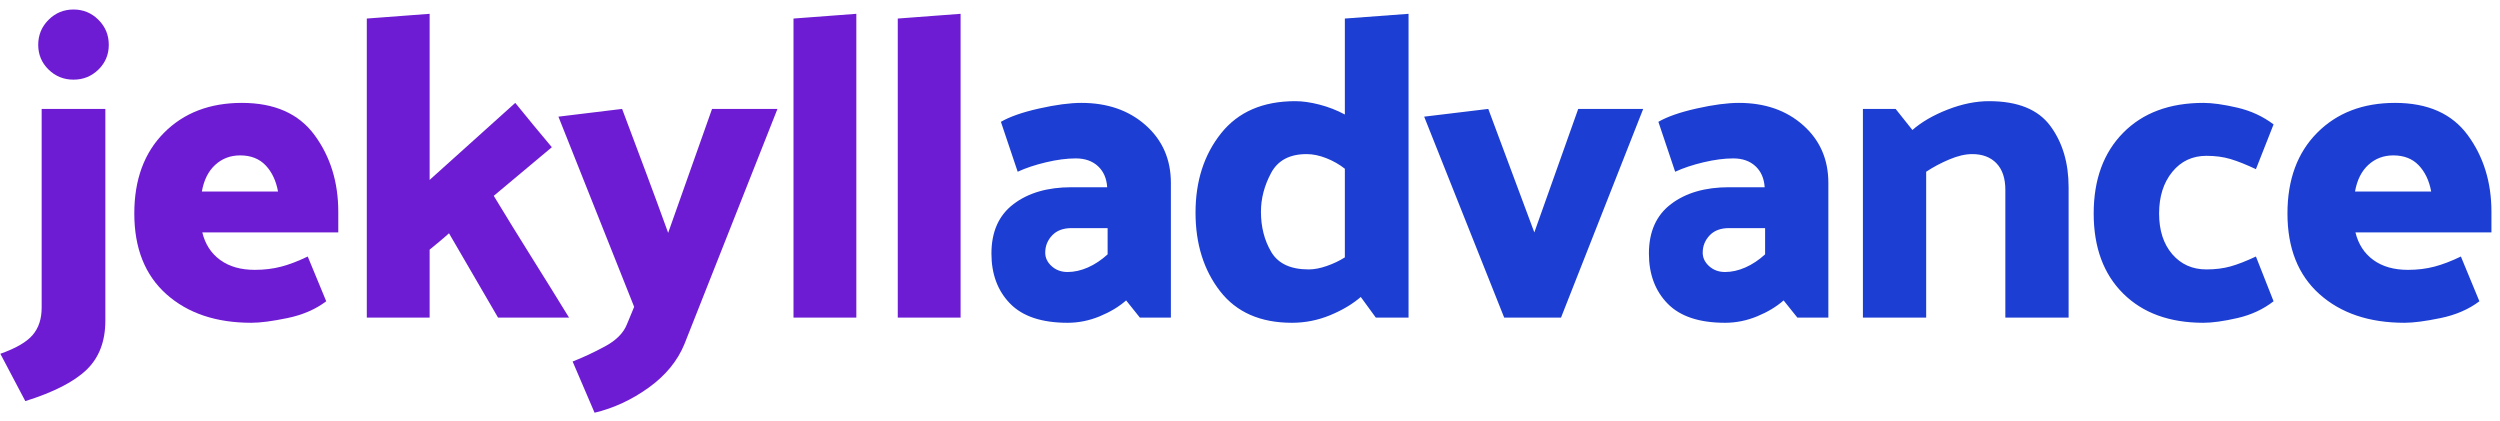
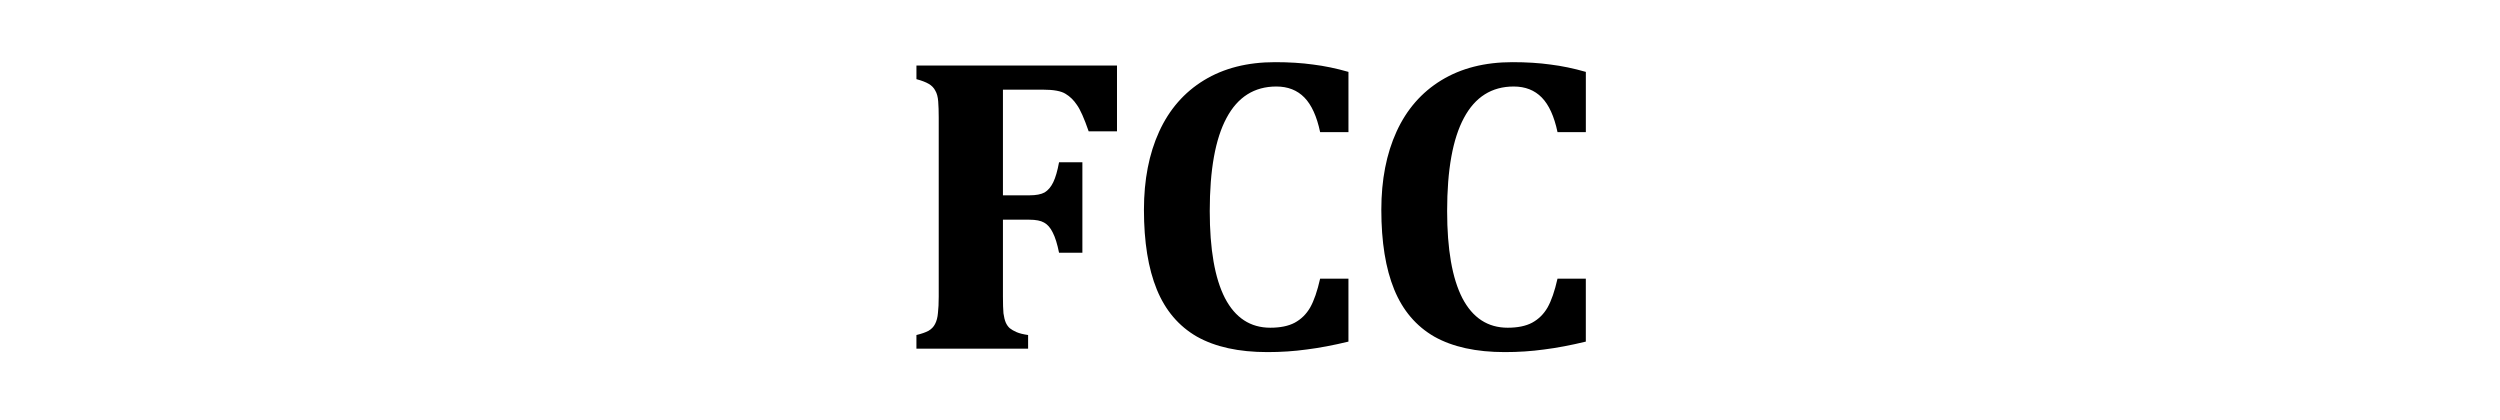
- <svg xmlns="http://www.w3.org/2000/svg" width="244px" height="41px" viewBox="0 0 244 41" version="1.1">
-   <g id="Page-1" stroke="none" stroke-width="1" fill="none" fill-rule="evenodd">
-     <g id="logo">
-       <path d="M3.73,4.372 C3.73,3.42 4.066,2.608 4.738,1.936 C5.41,1.264 6.222,0.928 7.174,0.928 C8.126,0.928 8.938,1.264 9.61,1.936 C10.282,2.608 10.618,3.42 10.618,4.372 C10.618,5.324 10.282,6.129 9.61,6.787 C8.938,7.445 8.126,7.774 7.174,7.774 C6.222,7.774 5.41,7.445 4.738,6.787 C4.066,6.129 3.73,5.324 3.73,4.372 Z M10.282,10.63 L10.282,31.294 C10.282,33.31 9.673,34.906 8.455,36.082 C7.237,37.258 5.242,38.28 2.47,39.148 L0.034,34.528 C1.546,33.996 2.596,33.387 3.184,32.701 C3.772,32.015 4.066,31.126 4.066,30.034 L4.066,10.63 L10.282,10.63 Z M23.608,10.042 C26.8,10.042 29.166,11.092 30.706,13.192 C32.246,15.292 33.016,17.784 33.016,20.668 L33.016,22.684 L19.744,22.684 C20.024,23.832 20.605,24.728 21.487,25.372 C22.369,26.016 23.496,26.338 24.868,26.338 C25.792,26.338 26.653,26.233 27.451,26.023 C28.249,25.813 29.11,25.484 30.034,25.036 L31.84,29.404 C30.804,30.188 29.544,30.734 28.06,31.042 C26.576,31.35 25.4,31.504 24.532,31.504 C21.088,31.504 18.323,30.573 16.237,28.711 C14.151,26.849 13.108,24.224 13.108,20.836 C13.108,17.532 14.074,14.907 16.006,12.961 C17.938,11.015 20.472,10.042 23.608,10.042 Z M23.44,15.166 C22.488,15.166 21.676,15.474 21.004,16.09 C20.332,16.706 19.898,17.574 19.702,18.694 L27.136,18.694 C26.94,17.63 26.534,16.776 25.918,16.132 C25.302,15.488 24.476,15.166 23.44,15.166 Z M41.932,1.348 L41.932,17.56 L50.29,10.042 C50.878,10.77 51.473,11.498 52.075,12.226 C52.677,12.954 53.272,13.668 53.86,14.368 L48.19,19.114 C49.394,21.102 50.619,23.09 51.865,25.078 C53.111,27.066 54.336,29.04 55.54,31 L48.61,31 L43.822,22.768 C43.514,23.048 43.199,23.321 42.877,23.587 C42.555,23.853 42.24,24.112 41.932,24.364 L41.932,31 L35.8,31 L35.8,1.81 L41.932,1.348 Z M61.18,31.672 L61.894,29.95 L54.502,11.386 L60.718,10.63 L62.986,16.678 C63.742,18.694 64.484,20.71 65.212,22.726 L69.496,10.63 L75.88,10.63 L66.808,33.562 C66.136,35.214 64.974,36.635 63.322,37.825 C61.67,39.015 59.906,39.834 58.03,40.282 L55.888,35.284 C56.896,34.892 57.946,34.402 59.038,33.814 C60.13,33.226 60.844,32.512 61.18,31.672 Z M83.578,1.348 L83.578,31 L77.446,31 L77.446,1.81 L83.578,1.348 Z M93.754,1.348 L93.754,31 L87.622,31 L87.622,1.81 L93.754,1.348 Z" id="jekyll" fill="#6D1CD3" />
-       <path d="M104.198,26.548 C104.842,26.548 105.5,26.401 106.172,26.107 C106.844,25.813 107.488,25.386 108.104,24.826 L108.104,22.264 L104.576,22.264 C103.764,22.264 103.134,22.502 102.686,22.978 C102.238,23.454 102.014,24.014 102.014,24.658 C102.014,25.162 102.224,25.603 102.644,25.981 C103.064,26.359 103.582,26.548 104.198,26.548 Z M105.542,10.042 C108.09,10.042 110.183,10.77 111.821,12.226 C113.459,13.682 114.278,15.558 114.278,17.854 L114.278,31 L111.254,31 L109.91,29.32 C109.21,29.936 108.349,30.454 107.327,30.874 C106.305,31.294 105.262,31.504 104.198,31.504 C101.678,31.504 99.809,30.881 98.591,29.635 C97.373,28.389 96.764,26.758 96.764,24.742 C96.764,22.614 97.485,21.004 98.927,19.912 C100.369,18.82 102.252,18.274 104.576,18.274 L108.062,18.274 C108.006,17.406 107.705,16.72 107.159,16.216 C106.613,15.712 105.892,15.46 104.996,15.46 C104.128,15.46 103.162,15.586 102.098,15.838 C101.034,16.09 100.11,16.398 99.326,16.762 L97.688,11.89 C98.556,11.386 99.802,10.952 101.426,10.588 C103.05,10.224 104.422,10.042 105.542,10.042 Z M127.73,26.296 C128.262,26.296 128.85,26.184 129.494,25.96 C130.138,25.736 130.726,25.456 131.258,25.12 L131.258,16.468 C130.726,16.048 130.124,15.705 129.452,15.439 C128.78,15.173 128.136,15.04 127.52,15.04 C125.868,15.04 124.713,15.656 124.055,16.888 C123.397,18.12 123.068,19.38 123.068,20.668 C123.068,22.152 123.404,23.461 124.076,24.595 C124.748,25.729 125.966,26.296 127.73,26.296 Z M137.474,1.348 L137.474,31 L134.282,31 L132.812,28.984 C132,29.684 130.999,30.279 129.809,30.769 C128.619,31.259 127.38,31.504 126.092,31.504 C123.012,31.504 120.674,30.475 119.078,28.417 C117.482,26.359 116.684,23.804 116.684,20.752 C116.684,17.672 117.517,15.089 119.183,13.003 C120.849,10.917 123.264,9.874 126.428,9.874 C127.128,9.874 127.912,9.986 128.78,10.21 C129.648,10.434 130.474,10.756 131.258,11.176 L131.258,1.81 L137.474,1.348 Z M146.81,31 L138.998,11.386 L145.256,10.63 L149.75,22.684 L154.034,10.63 L160.376,10.63 L152.354,31 L146.81,31 Z M168.368,26.548 C169.012,26.548 169.67,26.401 170.342,26.107 C171.014,25.813 171.658,25.386 172.274,24.826 L172.274,22.264 L168.746,22.264 C167.934,22.264 167.304,22.502 166.856,22.978 C166.408,23.454 166.184,24.014 166.184,24.658 C166.184,25.162 166.394,25.603 166.814,25.981 C167.234,26.359 167.752,26.548 168.368,26.548 Z M169.712,10.042 C172.26,10.042 174.353,10.77 175.991,12.226 C177.629,13.682 178.448,15.558 178.448,17.854 L178.448,31 L175.424,31 L174.08,29.32 C173.38,29.936 172.519,30.454 171.497,30.874 C170.475,31.294 169.432,31.504 168.368,31.504 C165.848,31.504 163.979,30.881 162.761,29.635 C161.543,28.389 160.934,26.758 160.934,24.742 C160.934,22.614 161.655,21.004 163.097,19.912 C164.539,18.82 166.422,18.274 168.746,18.274 L172.232,18.274 C172.176,17.406 171.875,16.72 171.329,16.216 C170.783,15.712 170.062,15.46 169.166,15.46 C168.298,15.46 167.332,15.586 166.268,15.838 C165.204,16.09 164.28,16.398 163.496,16.762 L161.858,11.89 C162.726,11.386 163.972,10.952 165.596,10.588 C167.22,10.224 168.592,10.042 169.712,10.042 Z M194.126,9.874 C196.926,9.874 198.921,10.679 200.111,12.289 C201.301,13.899 201.896,15.894 201.896,18.274 L201.896,31 L195.722,31 L195.722,18.526 C195.722,17.406 195.435,16.545 194.861,15.943 C194.287,15.341 193.496,15.04 192.488,15.04 C191.816,15.04 191.067,15.215 190.241,15.565 C189.415,15.915 188.666,16.314 187.994,16.762 L187.994,31 L181.82,31 L181.82,10.63 L185.012,10.63 L186.65,12.688 C187.546,11.904 188.694,11.239 190.094,10.693 C191.494,10.147 192.838,9.874 194.126,9.874 Z M215.348,15.208 C213.976,15.208 212.863,15.733 212.009,16.783 C211.155,17.833 210.728,19.184 210.728,20.836 C210.728,22.488 211.155,23.811 212.009,24.805 C212.863,25.799 213.976,26.296 215.348,26.296 C216.216,26.296 217,26.198 217.7,26.002 C218.4,25.806 219.226,25.484 220.178,25.036 L221.9,29.404 C220.892,30.188 219.716,30.734 218.372,31.042 C217.028,31.35 215.922,31.504 215.054,31.504 C211.75,31.504 209.139,30.552 207.221,28.648 C205.303,26.744 204.344,24.14 204.344,20.836 C204.344,17.532 205.303,14.907 207.221,12.961 C209.139,11.015 211.75,10.042 215.054,10.042 C215.922,10.042 217.021,10.196 218.351,10.504 C219.681,10.812 220.864,11.358 221.9,12.142 L220.178,16.51 C219.226,16.062 218.4,15.733 217.7,15.523 C217,15.313 216.216,15.208 215.348,15.208 Z M233.756,10.042 C236.948,10.042 239.314,11.092 240.854,13.192 C242.394,15.292 243.164,17.784 243.164,20.668 L243.164,22.684 L229.892,22.684 C230.172,23.832 230.753,24.728 231.635,25.372 C232.517,26.016 233.644,26.338 235.016,26.338 C235.94,26.338 236.801,26.233 237.599,26.023 C238.397,25.813 239.258,25.484 240.182,25.036 L241.988,29.404 C240.952,30.188 239.692,30.734 238.208,31.042 C236.724,31.35 235.548,31.504 234.68,31.504 C231.236,31.504 228.471,30.573 226.385,28.711 C224.299,26.849 223.256,24.224 223.256,20.836 C223.256,17.532 224.222,14.907 226.154,12.961 C228.086,11.015 230.62,10.042 233.756,10.042 Z M233.588,15.166 C232.636,15.166 231.824,15.474 231.152,16.09 C230.48,16.706 230.046,17.574 229.85,18.694 L237.284,18.694 C237.088,17.63 236.682,16.776 236.066,16.132 C235.45,15.488 234.624,15.166 233.588,15.166 Z" id="advance" fill="#1C3ED3" />
-     </g>
+ <svg xmlns="http://www.w3.org/2000/svg" version="1.1" viewBox="0.0 0.0 149.0 25.0" fill="none" stroke="none" stroke-linecap="square" stroke-miterlimit="10">
+   <clipPath id="p.0">
+     <path d="m0 0l149.0 0l0 25.0l-149.0 0l0 -25.0z" clip-rule="nonzero" />
+   </clipPath>
+   <g clip-path="url(#p.0)">
+     <path fill="#000000" fill-opacity="0.0" d="m0 0l149.0 0l0 25.0l-149.0 0z" fill-rule="evenodd" />
+     <path fill="#000000" fill-opacity="0.0" d="m-0.005 -12.539l149.008 0l0 50.079l-149.008 0z" fill-rule="evenodd" />
+     <path fill="#000000" d="m59.775 17.671q0 0.656 0.031 1.0q0.047 0.344 0.141 0.562q0.094 0.203 0.234 0.328q0.156 0.125 0.406 0.234q0.25 0.109 0.688 0.172l0 0.812l-6.656 0l0 -0.812q0.453 -0.109 0.719 -0.25q0.266 -0.156 0.391 -0.406q0.141 -0.266 0.172 -0.656q0.047 -0.391 0.047 -0.984l0 -10.656q0 -0.578 -0.031 -0.969q-0.031 -0.406 -0.172 -0.641q-0.125 -0.25 -0.391 -0.406q-0.266 -0.156 -0.734 -0.281l0 -0.812l11.953 0l0 3.922l-1.688 0q-0.406 -1.172 -0.703 -1.578q-0.281 -0.422 -0.672 -0.656q-0.391 -0.25 -1.344 -0.25l-2.391 0l0 6.297l1.578 0q0.594 0 0.906 -0.172q0.312 -0.188 0.516 -0.609q0.203 -0.422 0.344 -1.188l1.391 0l0 5.391l-1.391 0q-0.156 -0.781 -0.375 -1.203q-0.203 -0.422 -0.516 -0.594q-0.297 -0.172 -0.875 -0.172l-1.578 0l0 4.578zm20.593 -13.391l0 3.594l-1.688 0q-0.297 -1.406 -0.938 -2.062q-0.641 -0.656 -1.672 -0.656q-1.969 0 -2.969 1.875q-1.0 1.859 -1.0 5.547q0 3.422 0.906 5.188q0.922 1.766 2.703 1.766q0.891 0 1.453 -0.297q0.578 -0.312 0.922 -0.906q0.344 -0.609 0.594 -1.719l1.688 0l0 3.75q-1.359 0.328 -2.484 0.469q-1.125 0.156 -2.344 0.156q-2.562 0 -4.203 -0.922q-1.625 -0.938 -2.391 -2.812q-0.766 -1.875 -0.766 -4.75q0 -2.672 0.906 -4.656q0.906 -1.984 2.672 -3.062q1.766 -1.078 4.234 -1.078q1.25 0 2.266 0.141q1.016 0.125 2.109 0.438zm14.148 0l0 3.594l-1.688 0q-0.297 -1.406 -0.938 -2.062q-0.641 -0.656 -1.672 -0.656q-1.969 0 -2.969 1.875q-1.0 1.859 -1.0 5.547q0 3.422 0.906 5.188q0.922 1.766 2.703 1.766q0.891 0 1.453 -0.297q0.578 -0.312 0.922 -0.906q0.344 -0.609 0.594 -1.719l1.688 0l0 3.75q-1.359 0.328 -2.484 0.469q-1.125 0.156 -2.344 0.156q-2.562 0 -4.203 -0.922q-1.625 -0.938 -2.391 -2.812q-0.766 -1.875 -0.766 -4.75q0 -2.672 0.906 -4.656q0.906 -1.984 2.672 -3.062q1.766 -1.078 4.234 -1.078q1.25 0 2.266 0.141q1.016 0.125 2.109 0.438z" fill-rule="nonzero" />
  </g>
</svg>
